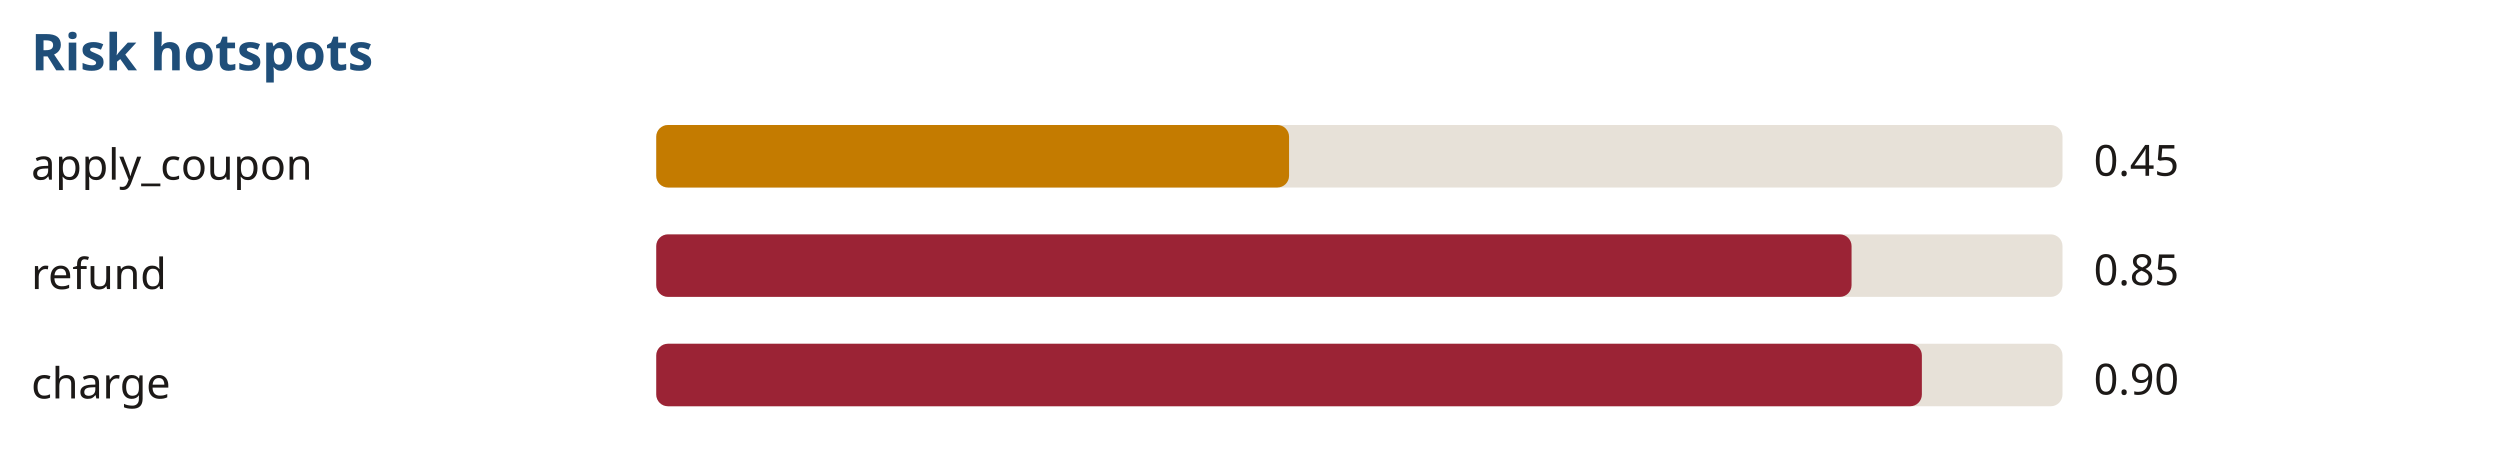
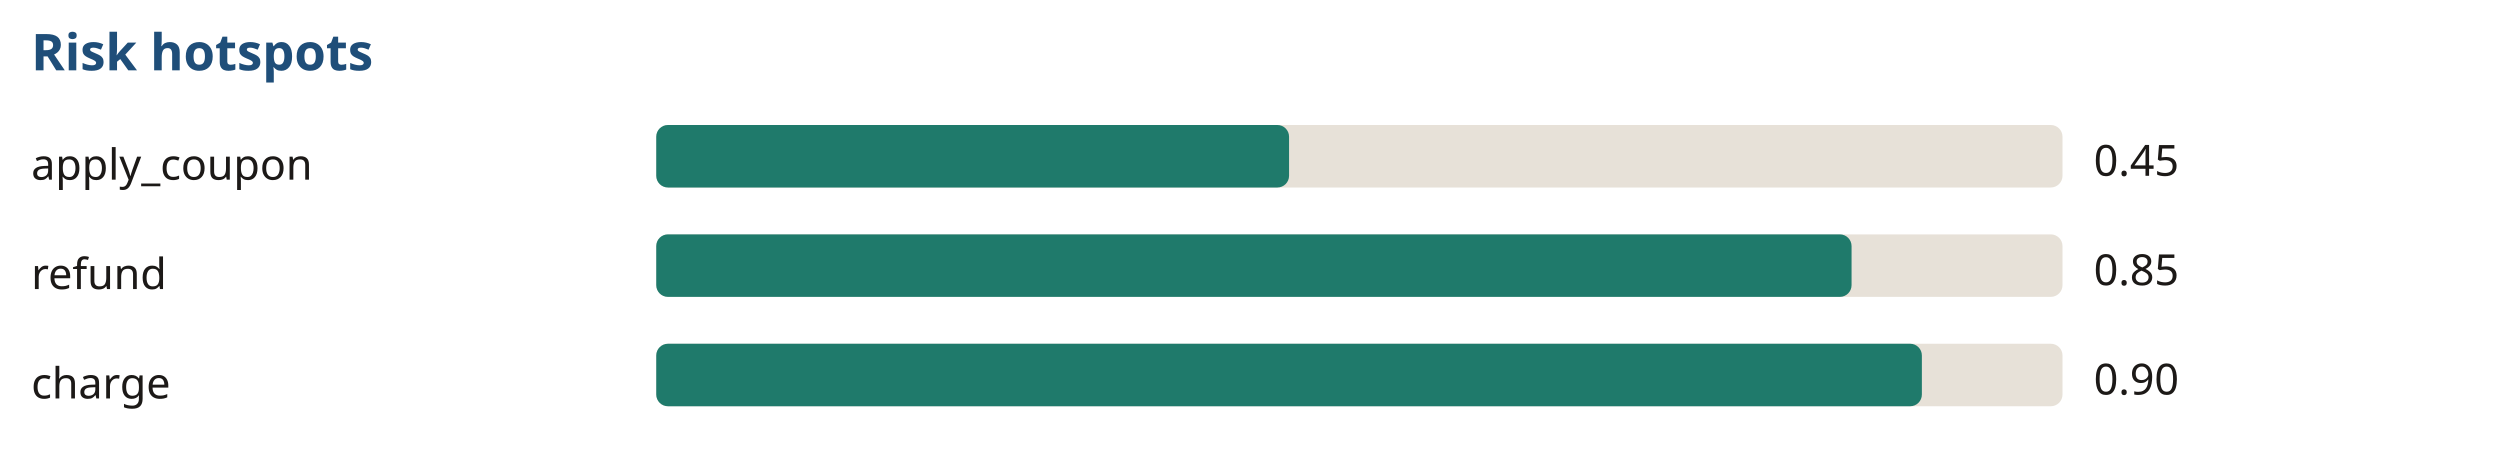
<svg xmlns="http://www.w3.org/2000/svg" viewBox="0 0 640 120" role="img" aria-label="Risk hotspots">
  <text x="8" y="18" font-size="13" font-weight="700" fill="#1F4E79" font-family="Segoe UI, sans-serif">Risk hotspots</text>
  <text x="8" y="46" font-size="11" fill="#1C1917" font-family="Segoe UI, sans-serif">apply_coupon</text>
  <rect x="168" y="32" width="360" height="16" rx="3" fill="#E7E1D8" />
-   <rect x="168" y="32" width="162.0" height="16" rx="3" fill="#C47B00" />
+   <rect x="168" y="32" width="162.0" height="16" rx="3" fill="#1F7A6B" />
  <text x="536" y="45" font-size="11" fill="#1C1917" font-family="Segoe UI, sans-serif">0.45</text>
  <text x="8" y="74" font-size="11" fill="#1C1917" font-family="Segoe UI, sans-serif">refund</text>
  <rect x="168" y="60" width="360" height="16" rx="3" fill="#E7E1D8" />
-   <rect x="168" y="60" width="306.0" height="16" rx="3" fill="#9B2335" />
+   <rect x="168" y="60" width="306.0" height="16" rx="3" fill="#1F7A6B" />
  <text x="536" y="73" font-size="11" fill="#1C1917" font-family="Segoe UI, sans-serif">0.85</text>
  <text x="8" y="102" font-size="11" fill="#1C1917" font-family="Segoe UI, sans-serif">charge</text>
  <rect x="168" y="88" width="360" height="16" rx="3" fill="#E7E1D8" />
-   <rect x="168" y="88" width="324.0" height="16" rx="3" fill="#9B2335" />
+   <rect x="168" y="88" width="324.0" height="16" rx="3" fill="#1F7A6B" />
  <text x="536" y="101" font-size="11" fill="#1C1917" font-family="Segoe UI, sans-serif">0.90</text>
</svg>
